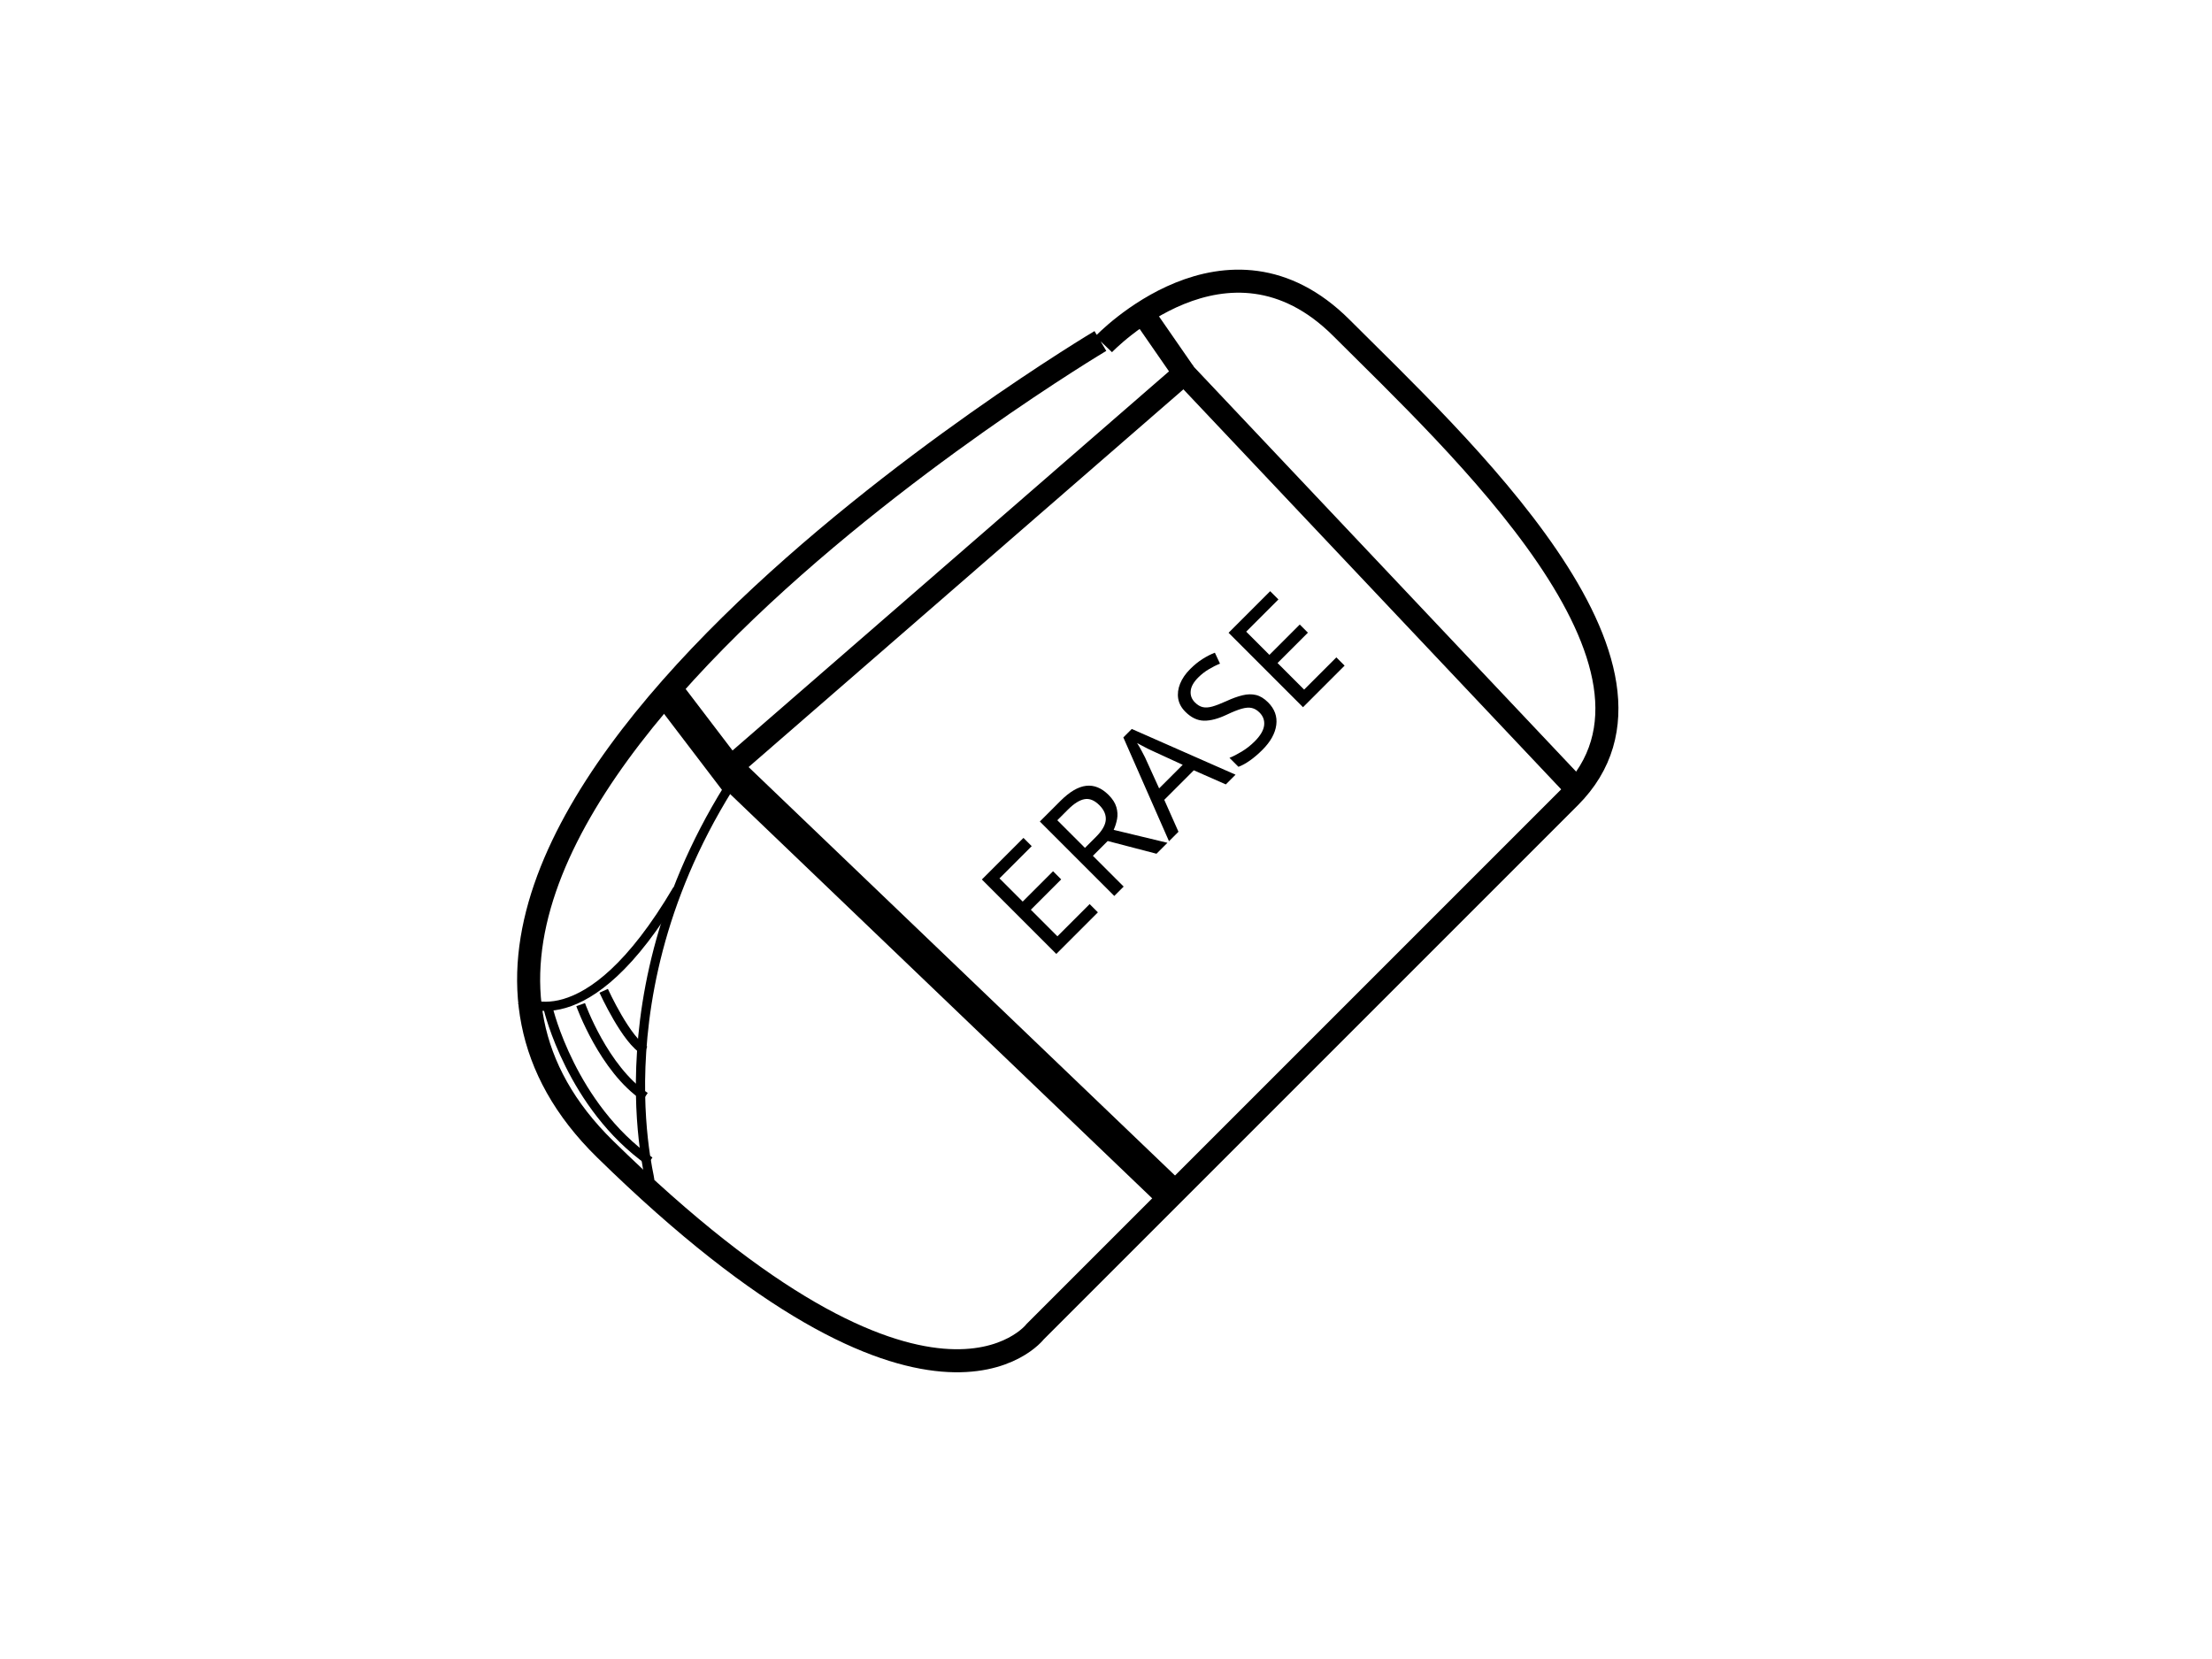
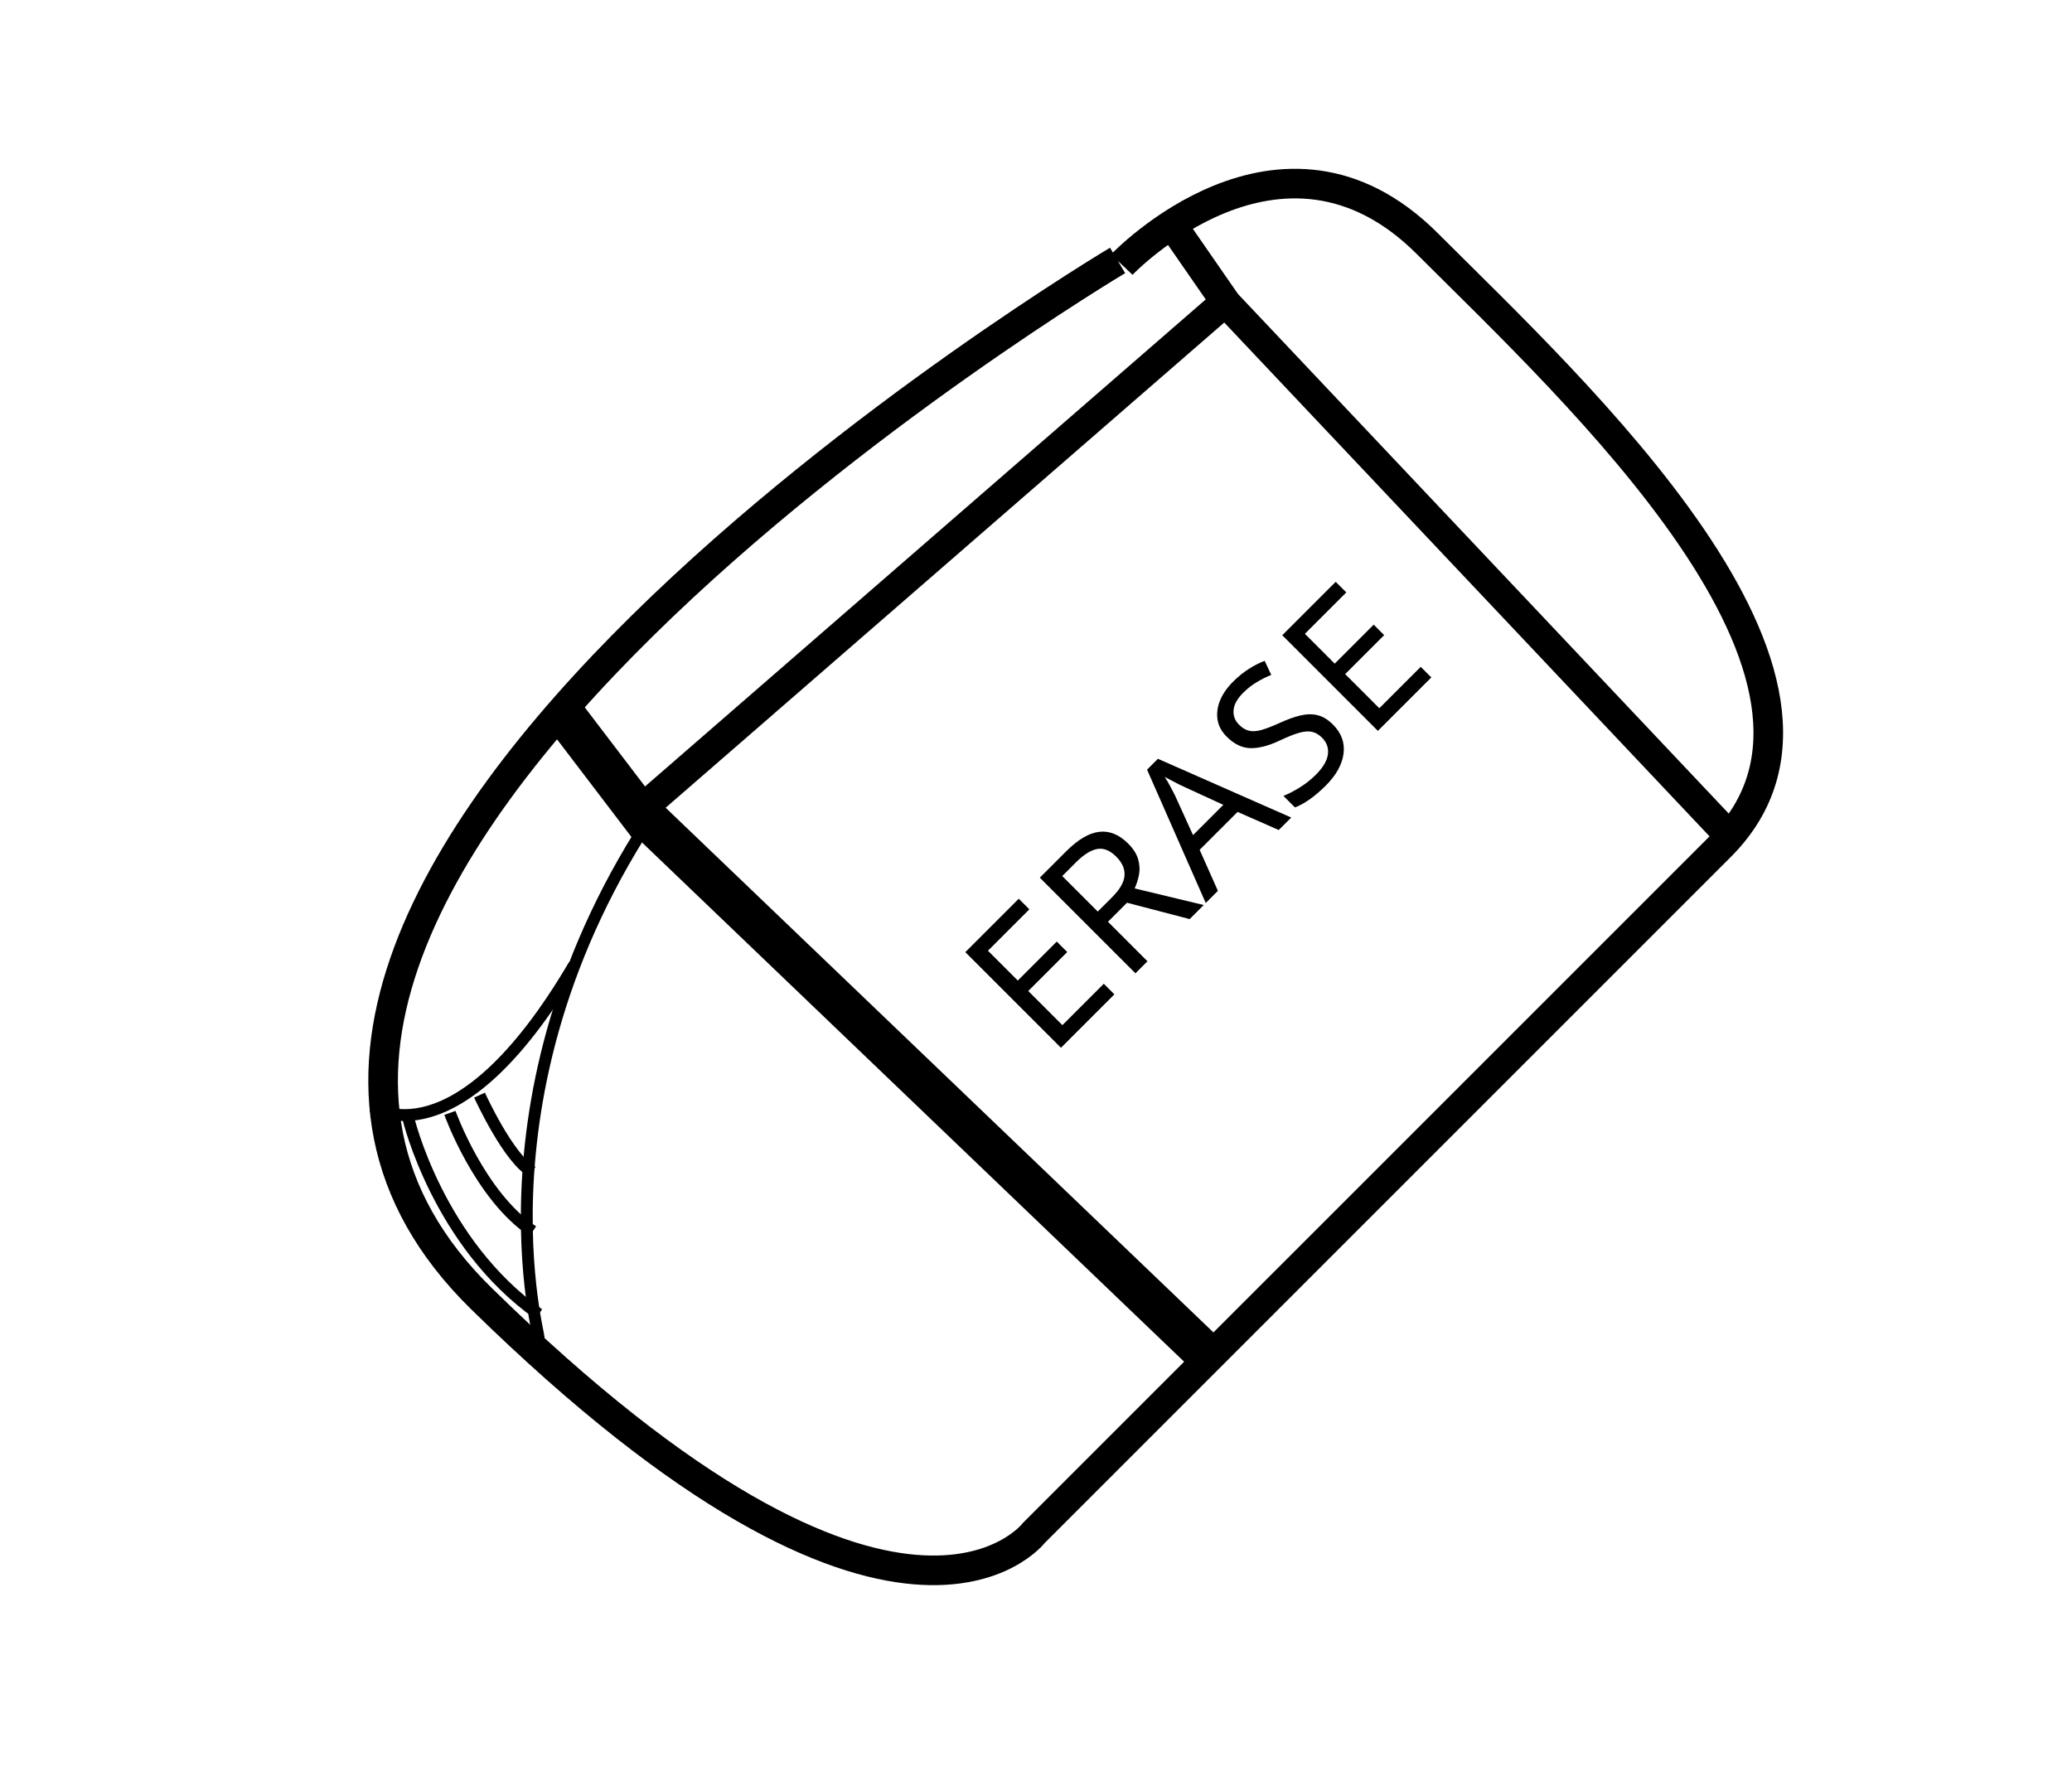
- <svg xmlns="http://www.w3.org/2000/svg" version="1.1" baseProfile="full" width="480px" height="360px" viewBox="0 0 480 360" preserveAspectRatio="xMidYMid meet" id="svg_document" style="zoom: 1;">
-   <defs id="svg_document_defs" />
+ <svg xmlns="http://www.w3.org/2000/svg" version="1.1" baseProfile="full" width="350px" height="300px" viewBox="0 0 350 300" preserveAspectRatio="xMidYMid meet" id="svg_document" style="zoom: 1;">
+   <defs id="svg_document_defs">
+     <rect x="4px" height="360px" y="-2px" id="background_rect" width="480px" fill="#90ee90" visibility="hidden" />
+   </defs>
  <g id="main_group">
-     <rect x="4px" height="360px" y="-2px" id="background_rect" width="480px" fill="#90ee90" visibility="hidden" />
-     <text stroke="none" style="outline-style:none;" id="text1" stroke-width="1px" x="260.121px" text-rendering="geometricPrecision" font-family="Noteworthy-Bold" fill="#000000" font-size="32px" y="177.879px" transform="rotate(-45 258 177.0625)" text-anchor="middle">ERASE</text>
-     <path stroke="#000000" id="path6" stroke-width="2px" d="M131,215 C131,215 136,226 140,228 " fill="none" transform="" />
-     <path stroke="#000000" id="path4" stroke-width="2px" d="M119,219 C119,219 124,240 141,252 " fill="none" transform="" />
-     <line stroke="#000000" y1="168px" id="line4" x1="159px" stroke-width="7px" y2="259px" x2="254px" transform="" />
-     <line stroke="#000000" y1="68px" id="line1" x1="248px" stroke-width="5px" y2="81px" x2="257px" transform="" />
-     <line stroke="#000000" y1="170px" id="line2" x1="341px" stroke-width="5px" y2="80px" x2="256px" transform="" />
+     <text stroke="none" style="outline-style:none;" id="text1" stroke-width="1px" x="260.121px" text-rendering="geometricPrecision" font-family="Noteworthy-Bold" fill="#000000" font-size="32px" y="177.879px" transform="translate(-50 -30) rotate(-45 258 177.0625)" text-anchor="middle">ERASE</text>
+     <path stroke="#000000" id="path6" stroke-width="2px" d="M131,215 C131,215 136,226 140,228 " fill="none" transform="translate(-50 -30)" />
+     <path stroke="#000000" id="path4" stroke-width="2px" d="M119,219 C119,219 124,240 141,252 " fill="none" transform="translate(-50 -30)" />
+     <line stroke="#000000" y1="168px" id="line4" x1="159px" stroke-width="7px" y2="259px" x2="254px" transform="translate(-50 -30)" />
+     <line stroke="#000000" y1="68px" id="line1" x1="248px" stroke-width="5px" y2="81px" x2="257px" transform="translate(-50 -30)" />
+     <line stroke="#000000" y1="170px" id="line2" x1="341px" stroke-width="5px" y2="80px" x2="256px" transform="translate(-50 -30)" />
+     <path stroke="#000000" id="path1" stroke-width="5px" d="M164,96 C164,96 163,57 198,57 C233,57 305,54 305,94 C305,134 305,258 305,258 C305,258 310,295 211,296 C112,297 163,96 163,96 " fill="none" transform="translate(-50 -30) rotate(45 227.4543 176.4763)" />
+     <path stroke="#000000" id="path3" stroke-width="2px" d="M113,217 C113,217 127,227 147,193 " fill="none" transform="translate(-50 -30)" />
+     <path stroke="#000000" id="path5" stroke-width="2px" d="M126,218 C126,218 131,232 140,238 " fill="none" transform="translate(-50 -30)" />
+     <path stroke="#000000" id="path2" stroke-width="2px" d="M141,256 C141,255 128,207 168,157 " fill="none" transform="translate(-50 -30)" />
+     <line stroke="#000000" y1="149px" id="line3" x1="144px" stroke-width="7px" y2="170px" x2="160px" transform="translate(-50 -30)" />
+     <line stroke="#000000" y1="81px" id="line5" x1="257px" stroke-width="5px" y2="167px" x2="158px" transform="translate(-50 -30)" />
  </g>
-   <path stroke="#000000" id="path1" stroke-width="5px" d="M164,96 C164,96 163,57 198,57 C233,57 305,54 305,94 C305,134 305,258 305,258 C305,258 310,295 211,296 C112,297 163,96 163,96 " fill="none" transform="rotate(45 227.4543 176.4763)" />
-   <path stroke="#000000" id="path3" stroke-width="2px" d="M113,217 C113,217 127,227 147,193 " fill="none" transform="" />
-   <path stroke="#000000" id="path5" stroke-width="2px" d="M126,218 C126,218 131,232 140,238 " fill="none" transform="" />
-   <path stroke="#000000" id="path2" stroke-width="2px" d="M141,256 C141,255 128,207 168,157 " fill="none" transform="" />
-   <line stroke="#000000" y1="149px" id="line3" x1="144px" stroke-width="7px" y2="170px" x2="160px" transform="" />
-   <line stroke="#000000" y1="81px" id="line5" x1="257px" stroke-width="5px" y2="167px" x2="158px" transform="" />
</svg>
